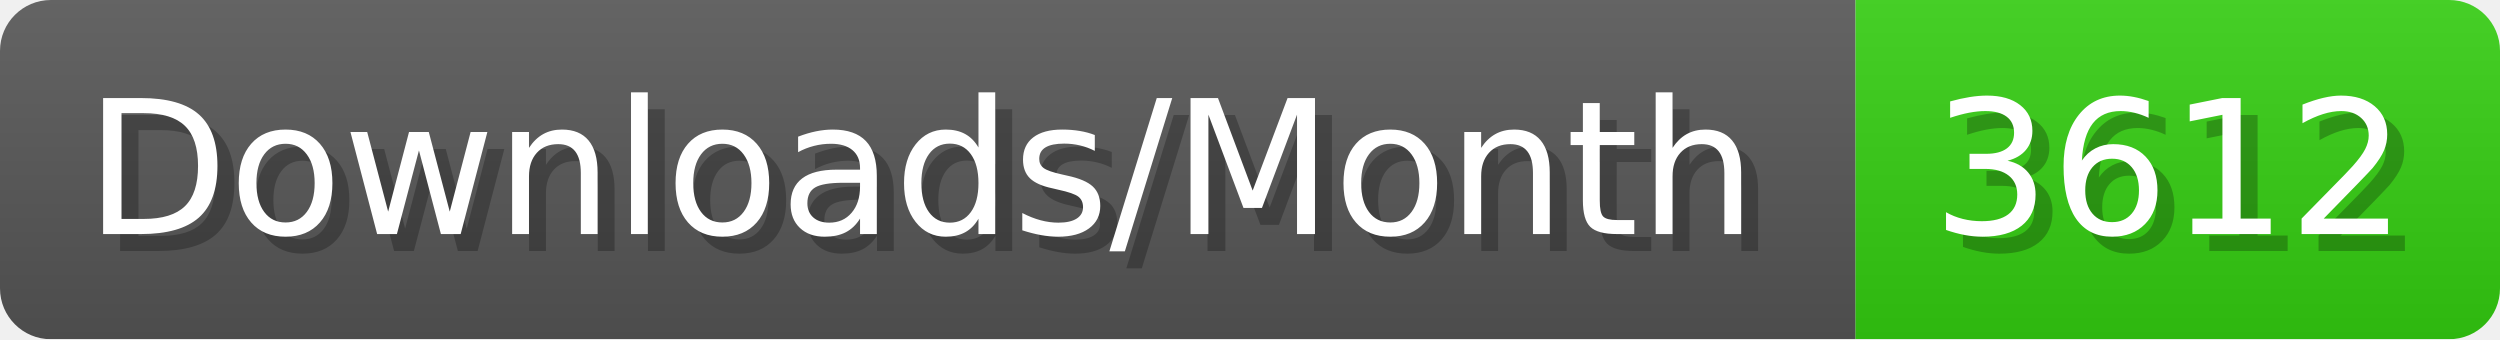
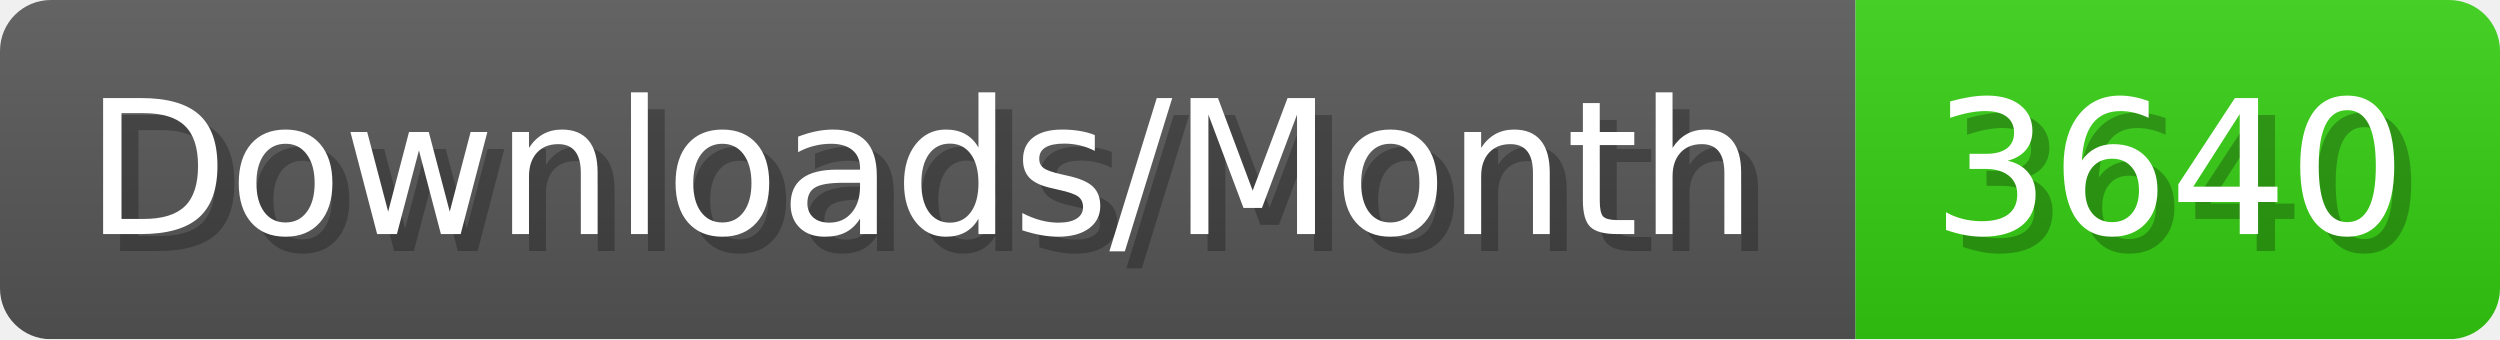
- <svg xmlns="http://www.w3.org/2000/svg" width="147.4" height="20" viewBox="0 0 1474 200" role="img" aria-label="Downloads/Month: 3612">
+ <svg xmlns="http://www.w3.org/2000/svg" width="147.4" height="20" viewBox="0 0 1474 200" role="img" aria-label="Downloads/Month: 3640">
  <linearGradient id="YlXUI" x2="0" y2="100%">
    <stop offset="0" stop-opacity=".1" stop-color="#EEE" />
    <stop offset="1" stop-opacity=".1" />
  </linearGradient>
  <mask id="JHhop">
    <rect width="1474" height="200" rx="30" fill="#FFF" />
  </mask>
  <g mask="url(#JHhop)">
    <rect width="1094" height="200" fill="#555" />
    <rect width="380" height="200" fill="#3C1" x="1094" />
    <rect width="1474" height="200" fill="url(#YlXUI)" />
  </g>
  <g aria-hidden="true" fill="#fff" text-anchor="start" font-family="Verdana,DejaVu Sans,sans-serif" font-size="110">
    <text x="60" y="148" textLength="994" fill="#000" opacity="0.25">Downloads/Month</text>
    <text x="50" y="138" textLength="994">Downloads/Month</text>
-     <text x="1149" y="148" textLength="280" fill="#000" opacity="0.25">3612</text>
-     <text x="1139" y="138" textLength="280">3612</text>
+     <text x="1149" y="148" textLength="280" fill="#000" opacity="0.25">3640</text>
+     <text x="1139" y="138" textLength="280">3640</text>
  </g>
</svg>
